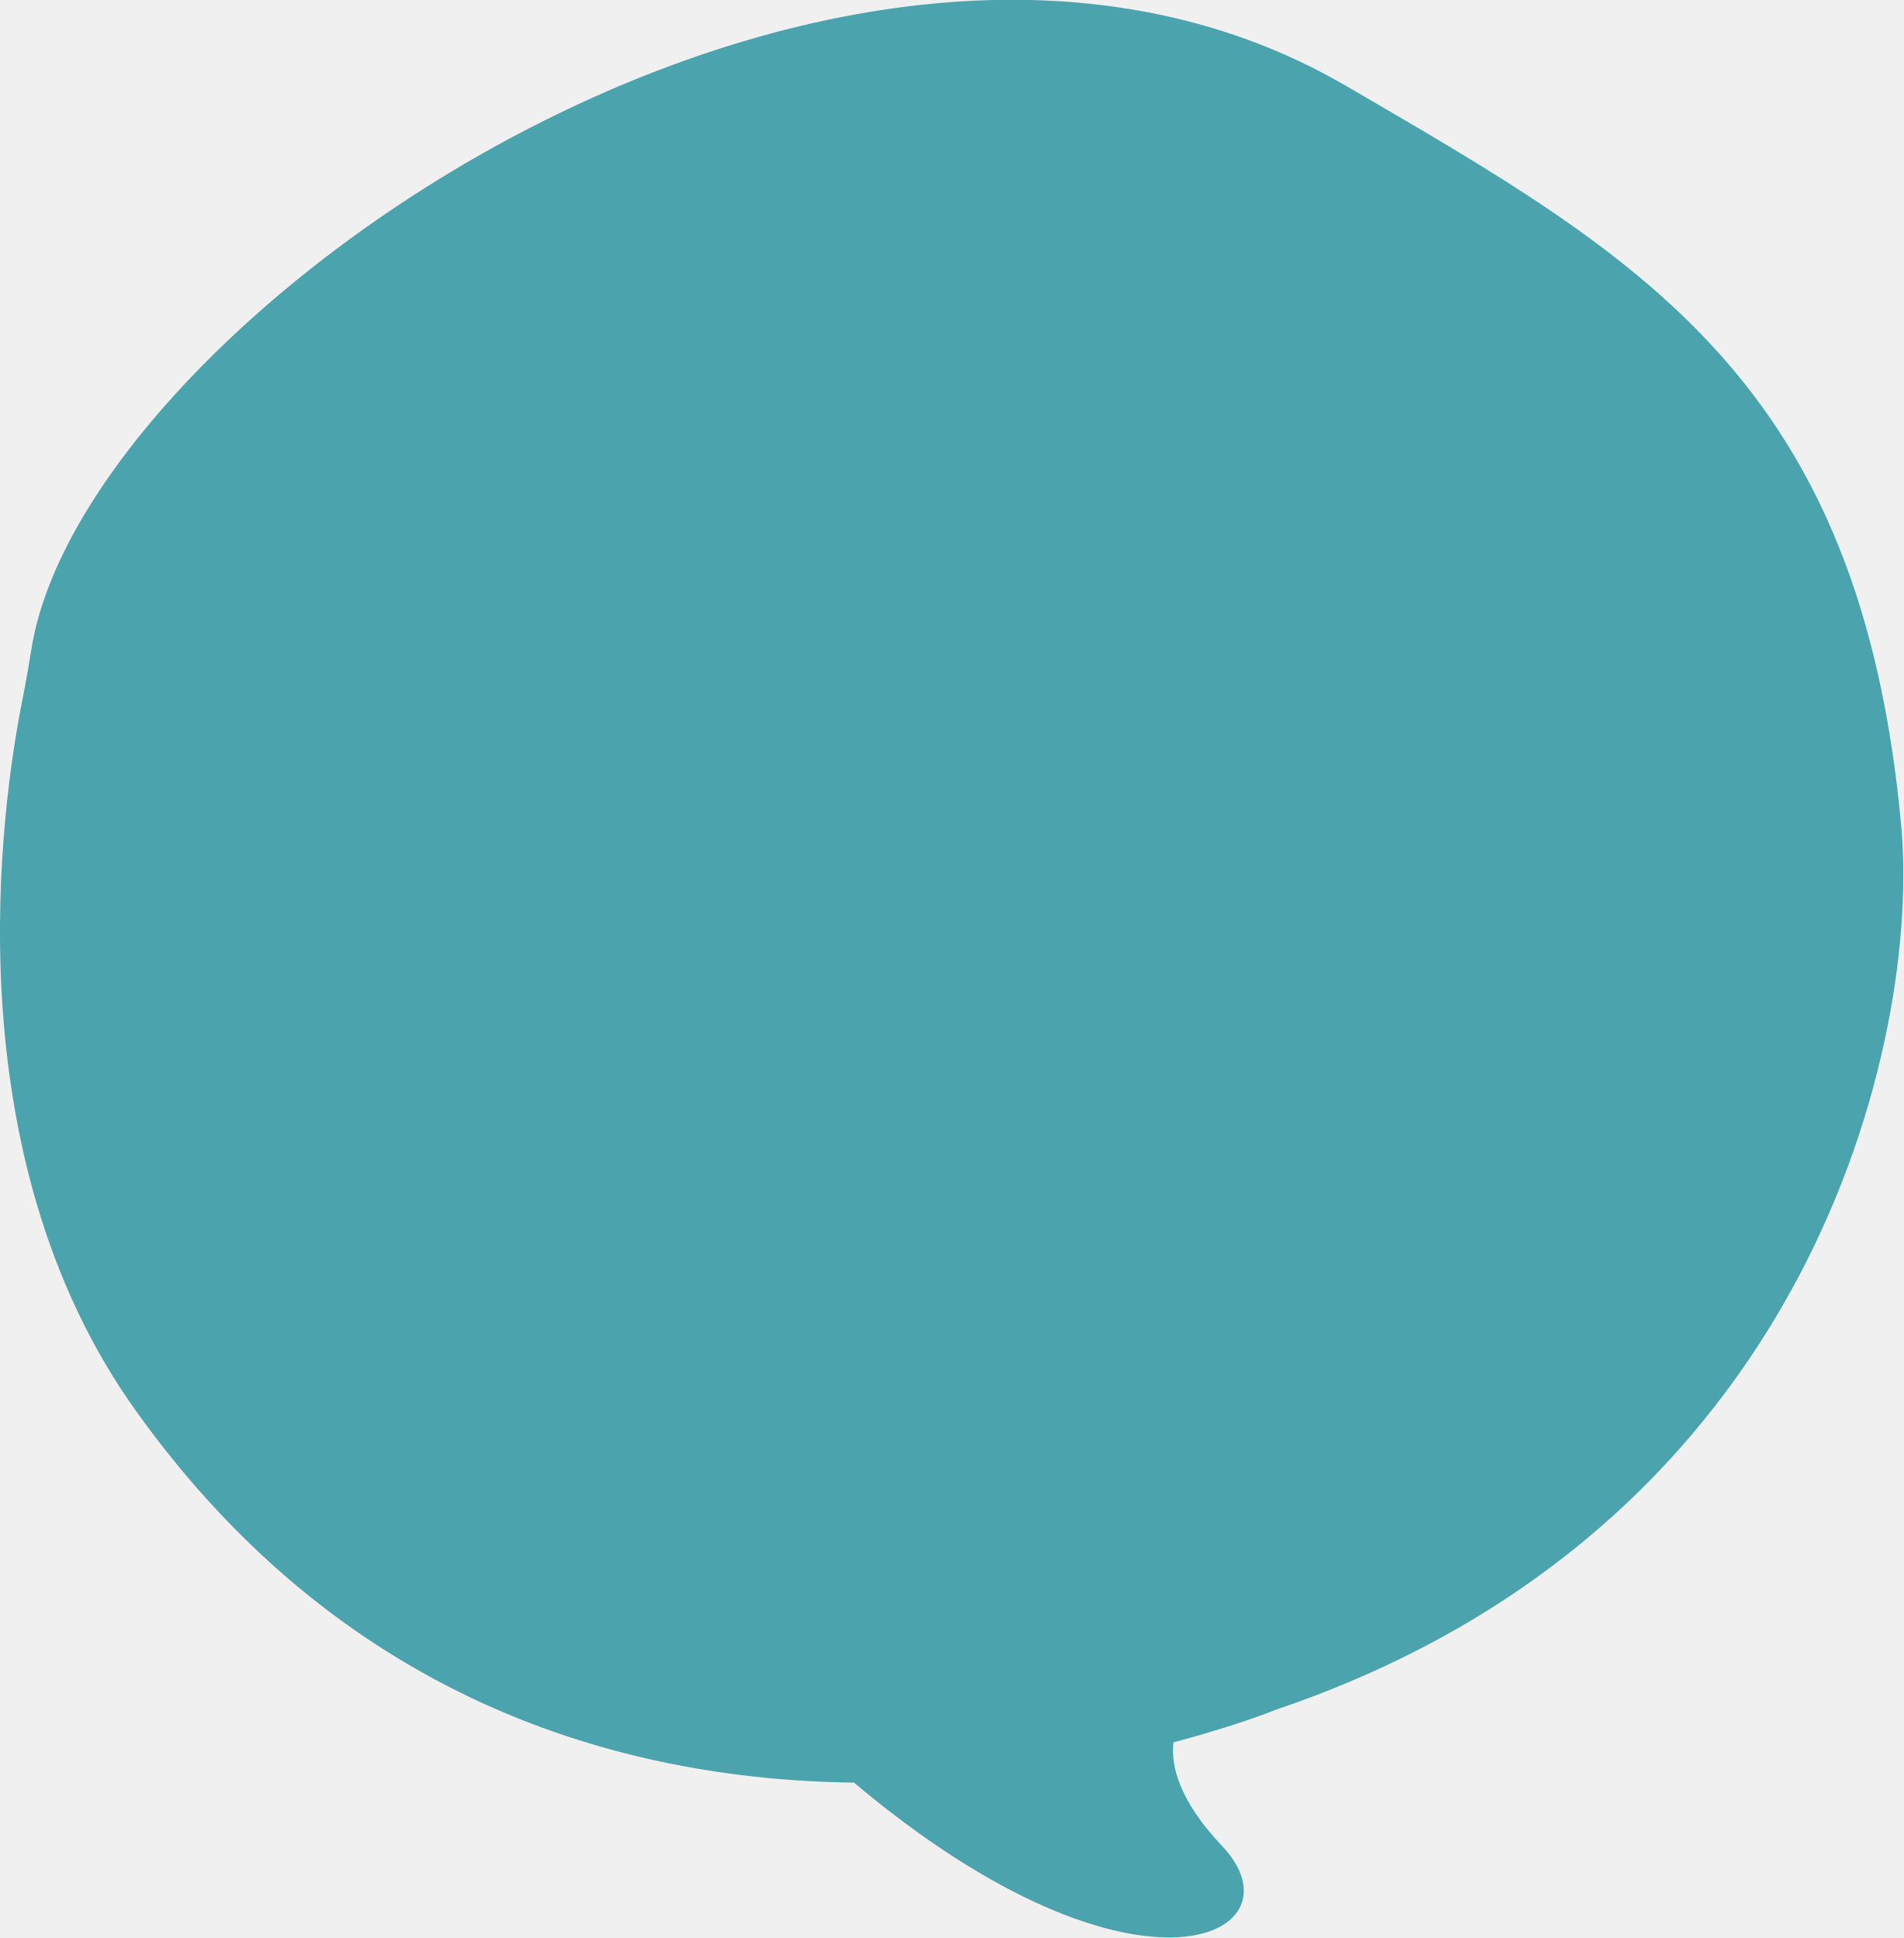
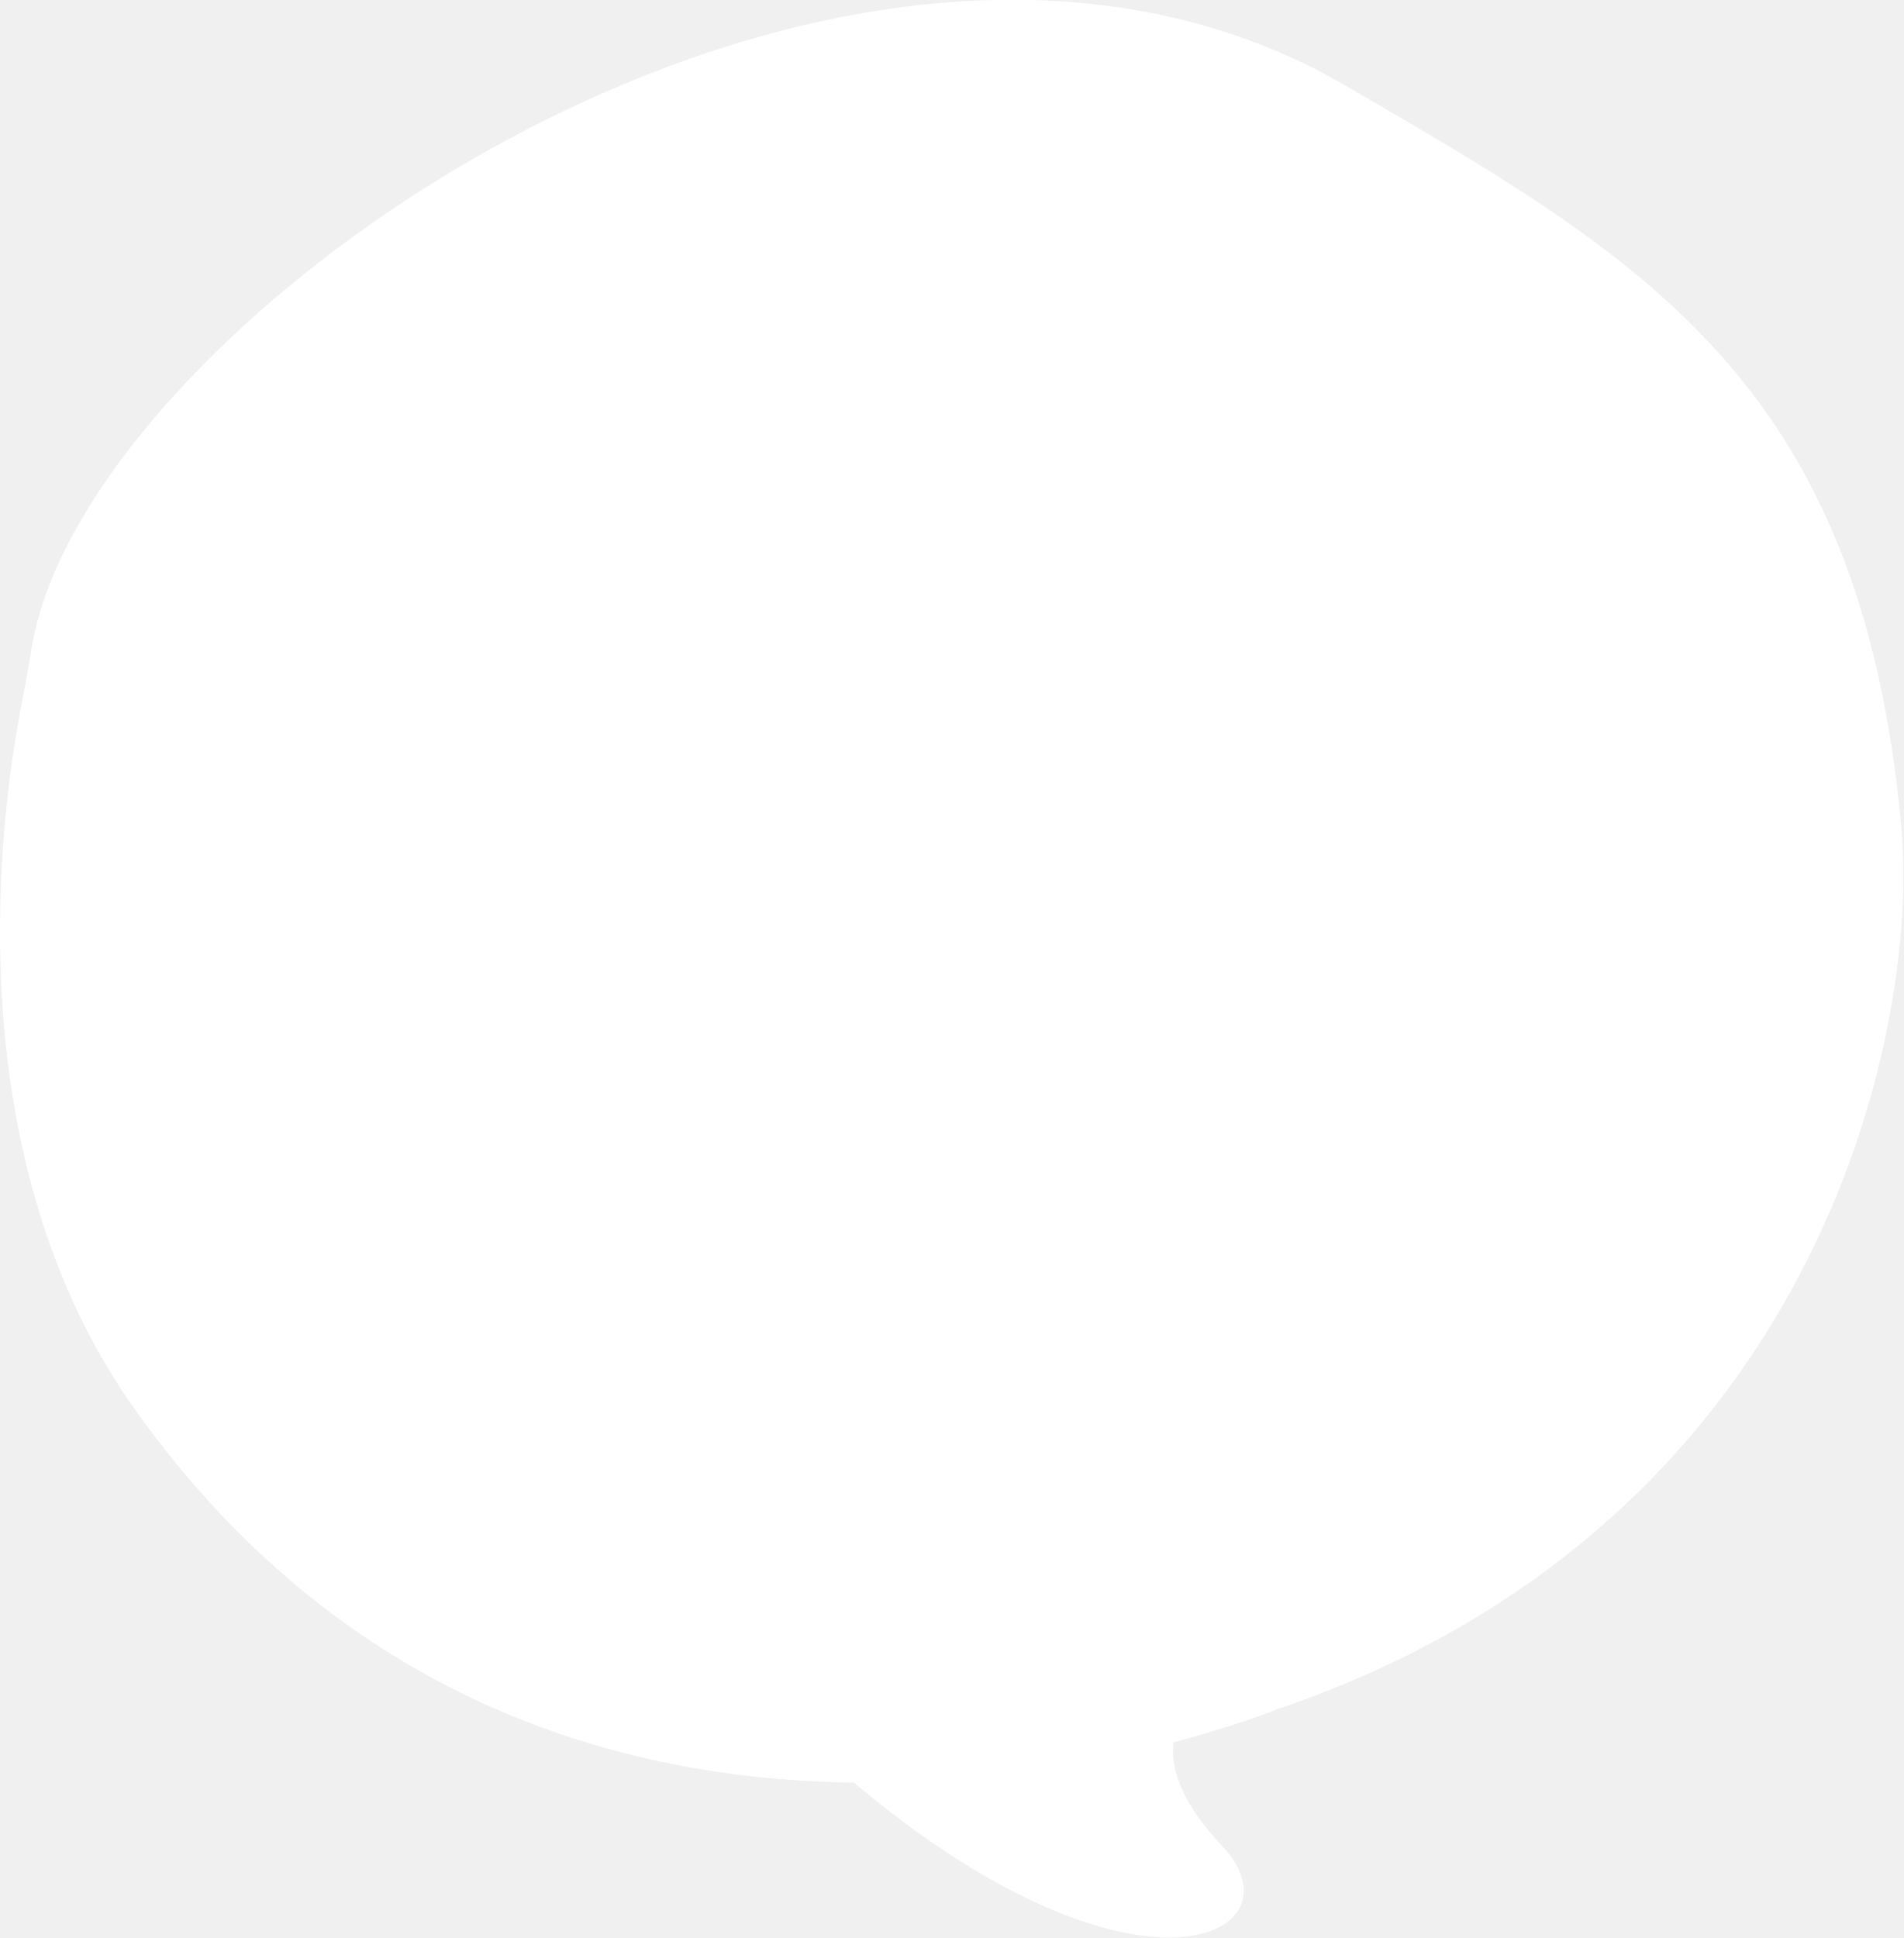
<svg xmlns="http://www.w3.org/2000/svg" id="prefix__Layer_1" width="179.06" height="182.33" data-name="Layer 1" viewBox="0 0 179.06 182.33">
  <defs>
    <style>
-             .prefix__cls-1dfhD8{fill:#4ba3ae}
+             .prefix__cls-1dfhD8{fill:#ffffff}
        </style>
  </defs>
  <path d="M2.11 65.83c.32-1.6.59-3.19.85-4.79 5-31.12 76.24-80.55 123.6-53 27.75 16.16 48.46 27.7 52.3 69.67 1.82 19.81-8.2 66-58.8 83.13 0 0-67.29 27.68-107.2-28C-4.68 108.43.17 75.54 2.11 65.83Z" class="prefix__cls-1dfhD8" />
  <path d="M111.88 160.66s-5 4.47 3.08 13-8.49 16.86-36.14-7.25" class="prefix__cls-1dfhD8" />
</svg>
